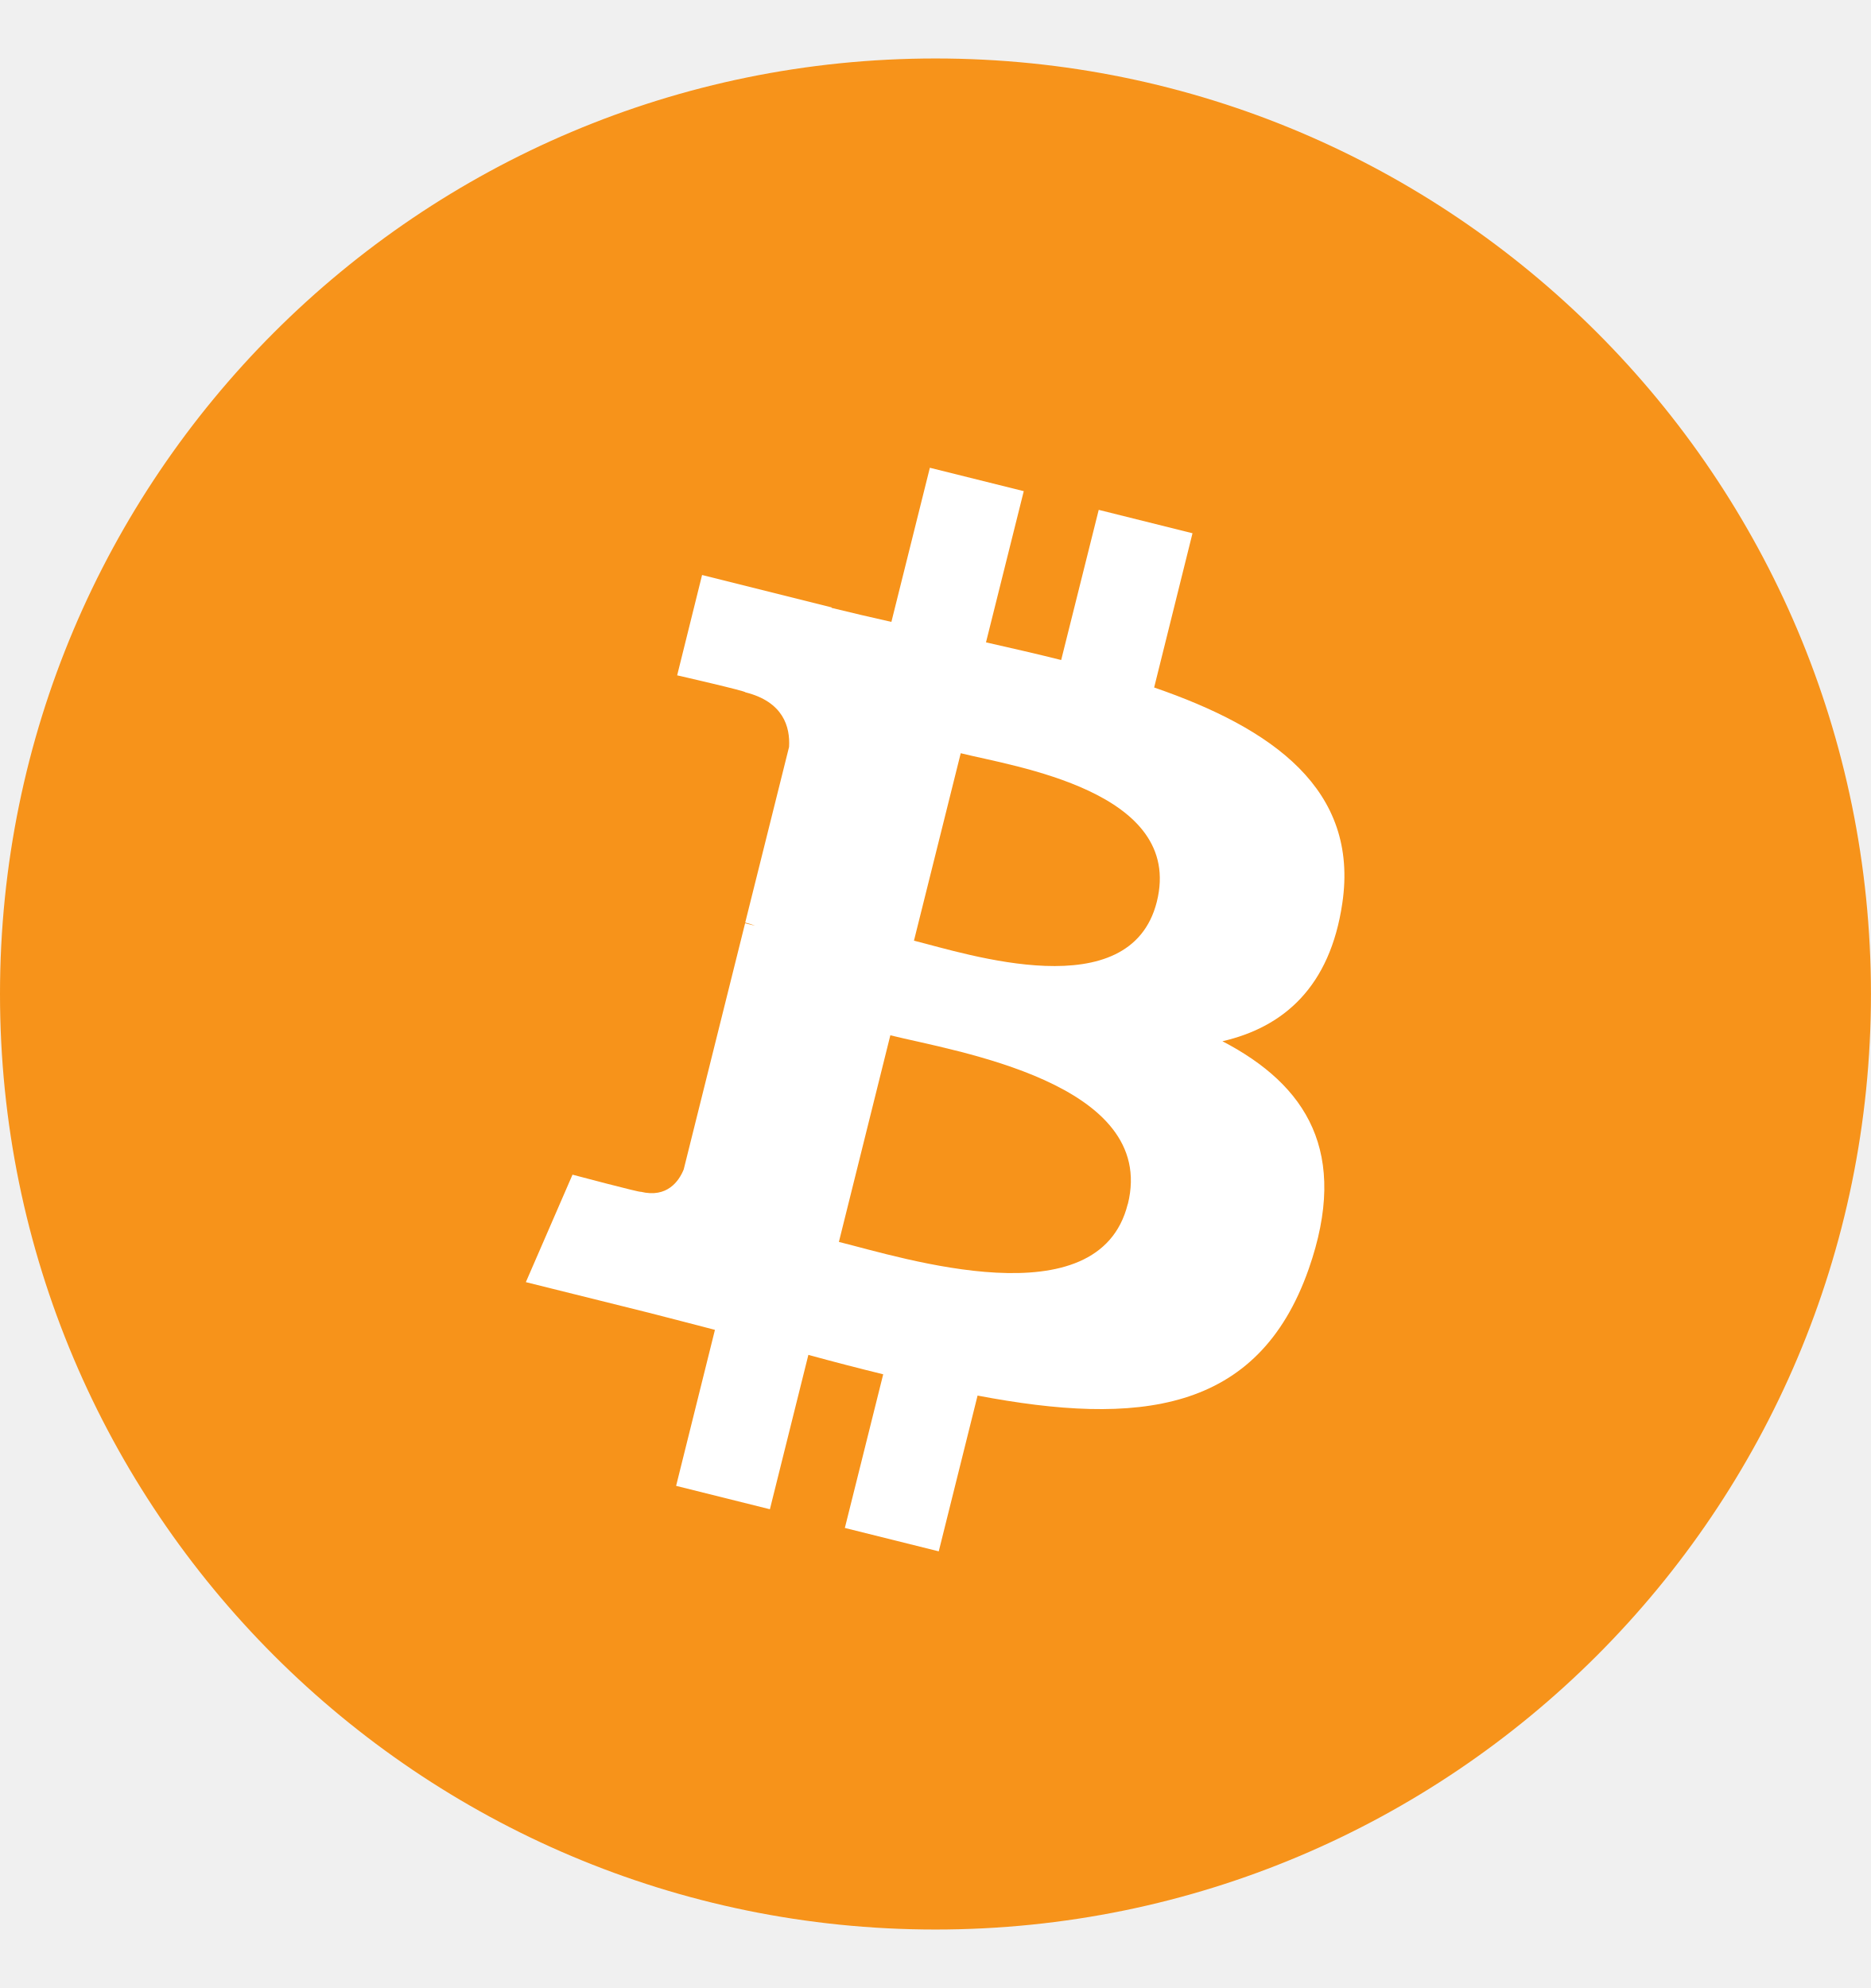
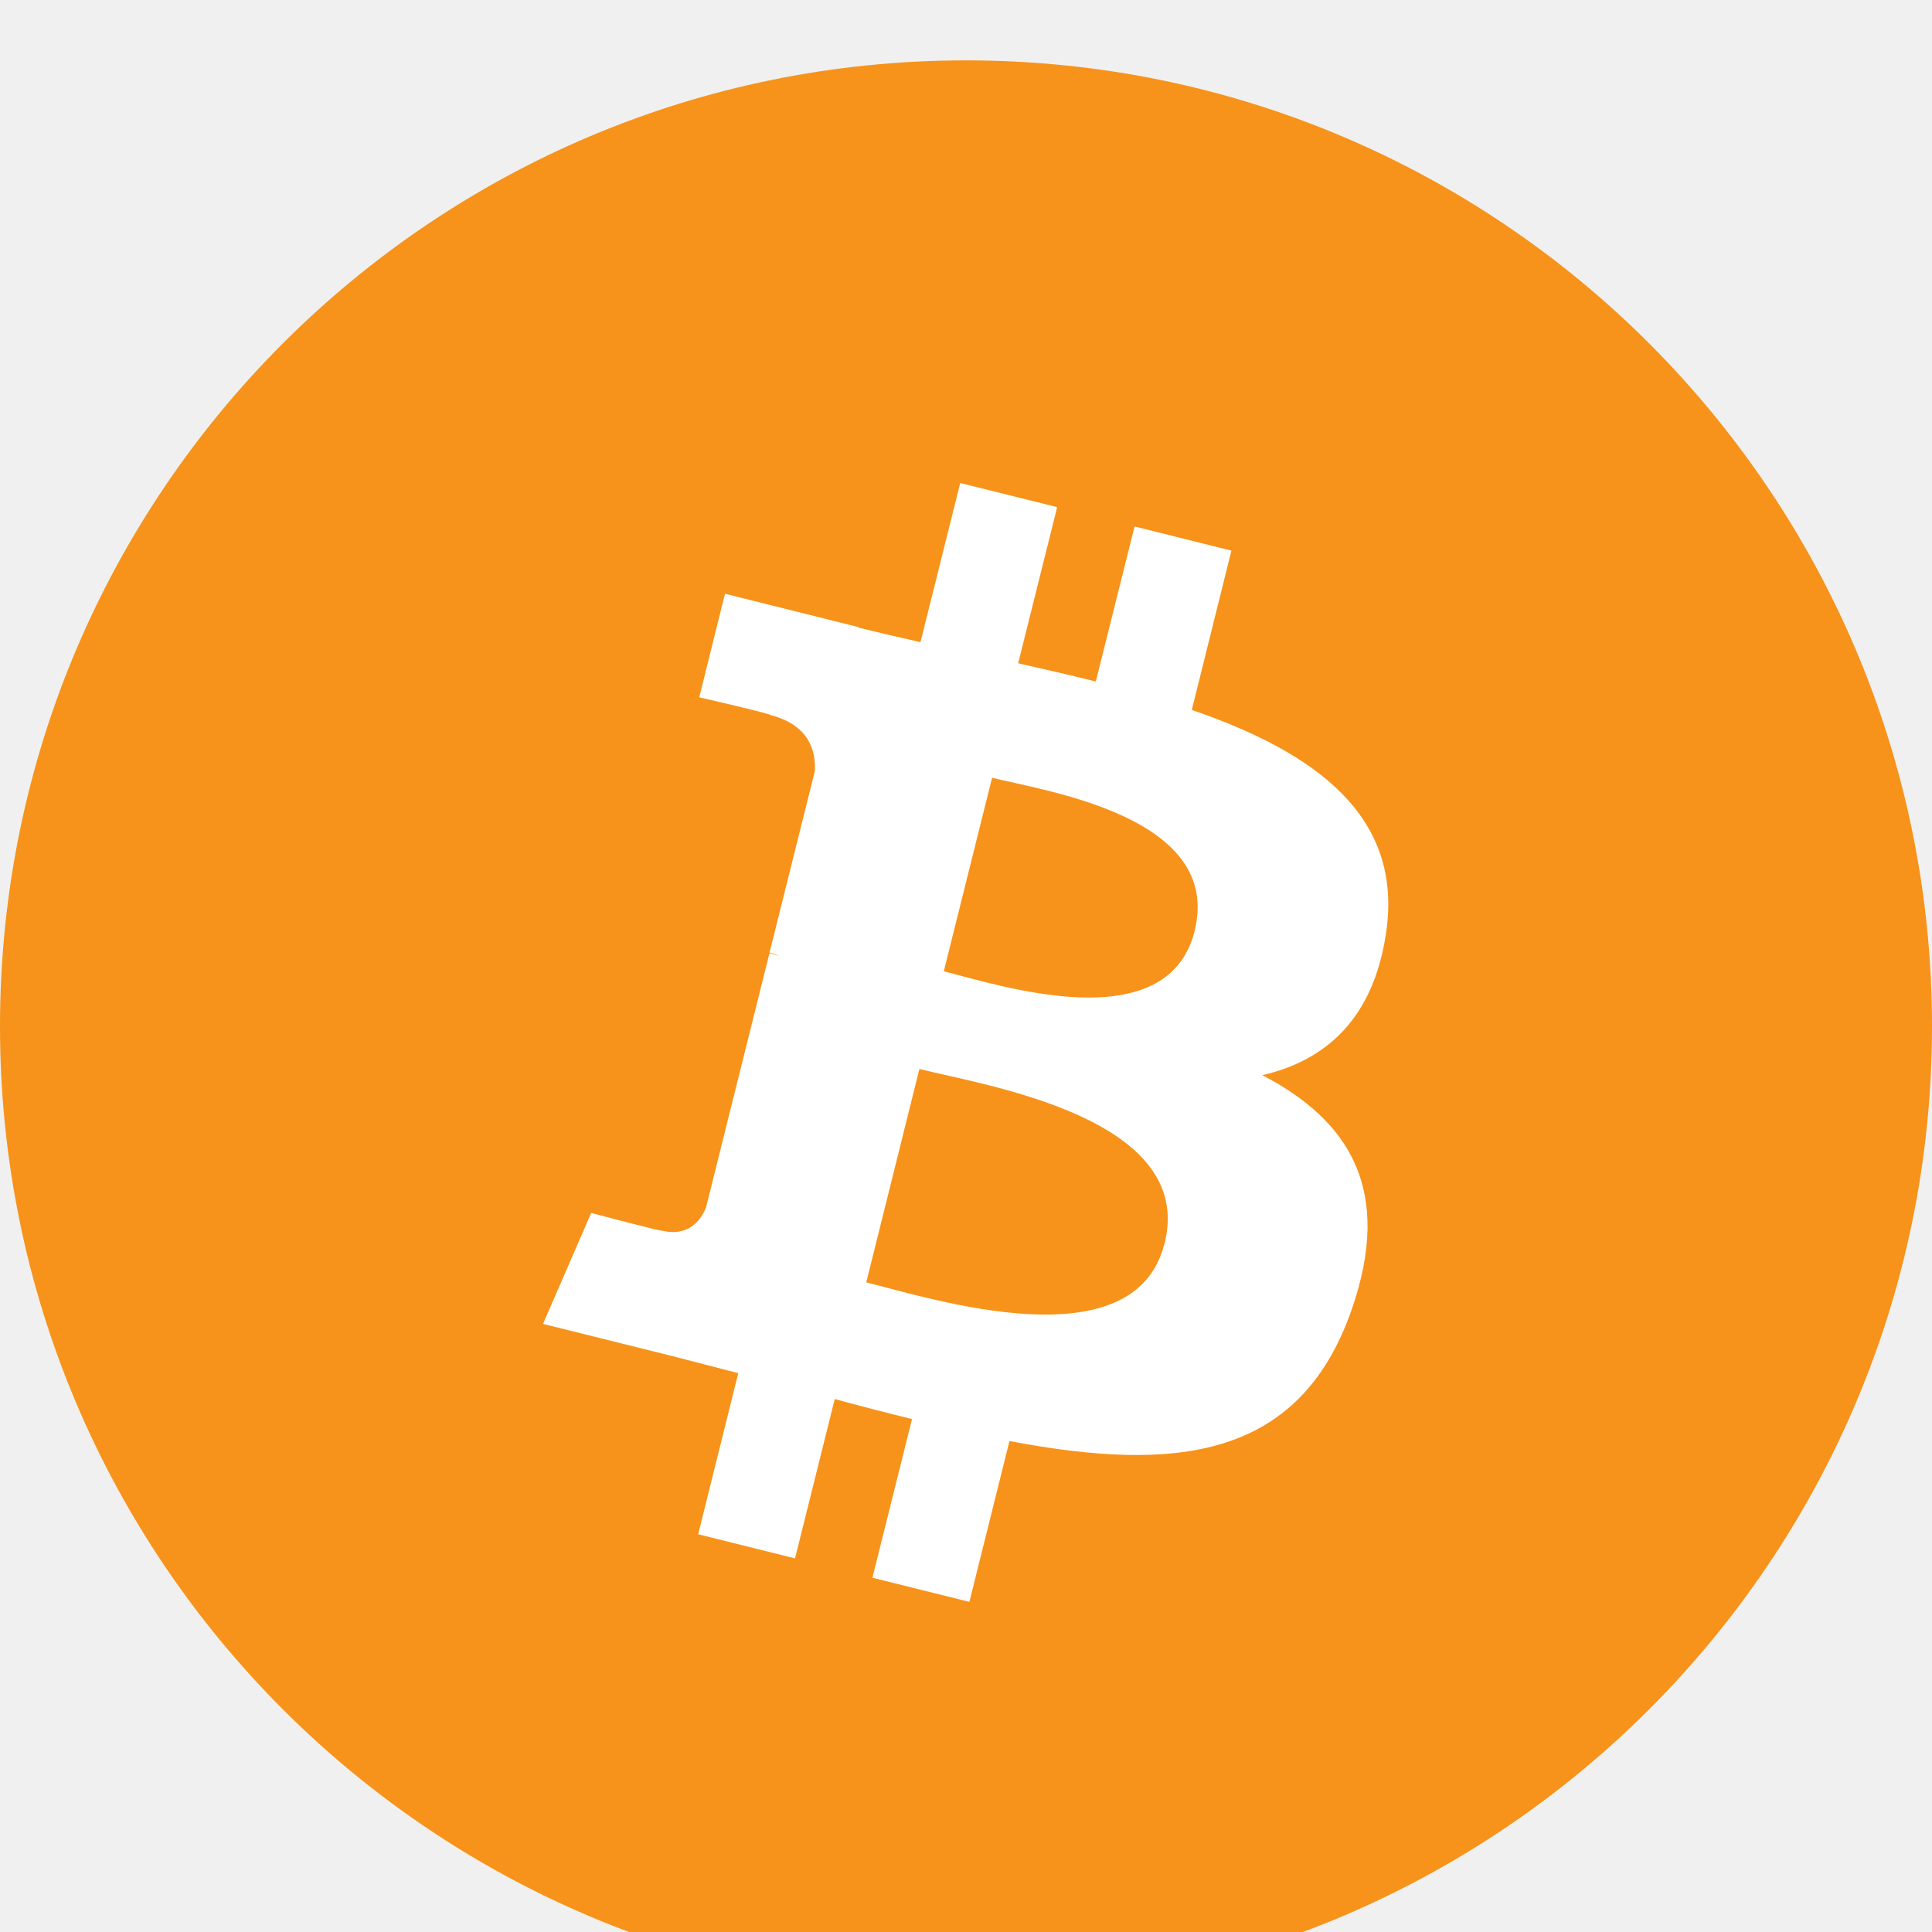
- <svg xmlns="http://www.w3.org/2000/svg" width="16" height="17" viewBox="0 0 16 17" fill="none">
+ <svg xmlns="http://www.w3.org/2000/svg" width="16" height="16" viewBox="0 0 16 16" fill="none">
  <path d="M11.121 4.833H4.851V6.347H7.229V8.572H8.743V6.347H11.121V4.833Z" fill="#1BA27A" />
  <path d="M8 8.81C6.033 8.81 4.438 8.498 4.438 8.114C4.438 7.73 6.033 7.419 8 7.419C9.967 7.419 11.562 7.73 11.562 8.114C11.562 8.498 9.967 8.81 8 8.81ZM12 8.23C12 7.735 10.209 7.333 8 7.333C5.791 7.333 4 7.735 4 8.23C4 8.666 5.389 9.03 7.229 9.11V12.304H8.742V9.112C10.597 9.034 12 8.669 12 8.23Z" fill="#1BA27A" />
  <circle cx="8" cy="8.5" r="8" fill="#F7931A" />
  <path d="M11.479 7.725C11.624 6.751 10.883 6.228 9.87 5.879L10.198 4.56L9.396 4.36L9.075 5.644C8.864 5.591 8.648 5.542 8.432 5.493L8.755 4.2L7.952 4L7.623 5.318C7.449 5.279 7.277 5.239 7.111 5.198L7.112 5.194L6.004 4.917L5.791 5.775C5.791 5.775 6.386 5.911 6.374 5.92C6.699 6.001 6.758 6.216 6.748 6.387L6.373 7.889C6.396 7.895 6.425 7.903 6.457 7.916C6.43 7.909 6.402 7.902 6.372 7.895L5.847 10C5.807 10.099 5.706 10.247 5.479 10.191C5.487 10.202 4.896 10.045 4.896 10.045L4.497 10.964L5.542 11.224C5.736 11.273 5.927 11.324 6.114 11.372L5.782 12.706L6.584 12.906L6.913 11.586C7.132 11.646 7.345 11.701 7.553 11.752L7.225 13.066L8.028 13.266L8.36 11.934C9.729 12.194 10.758 12.089 11.192 10.851C11.541 9.854 11.174 9.279 10.454 8.904C10.979 8.783 11.374 8.438 11.479 7.725L11.479 7.725L11.479 7.725ZM9.644 10.297C9.396 11.294 7.718 10.755 7.174 10.62L7.614 8.853C8.159 8.989 9.904 9.257 9.645 10.297H9.644ZM9.893 7.711C9.666 8.617 8.269 8.157 7.816 8.044L8.216 6.441C8.669 6.554 10.129 6.765 9.893 7.711H9.893Z" fill="white" />
</svg>
